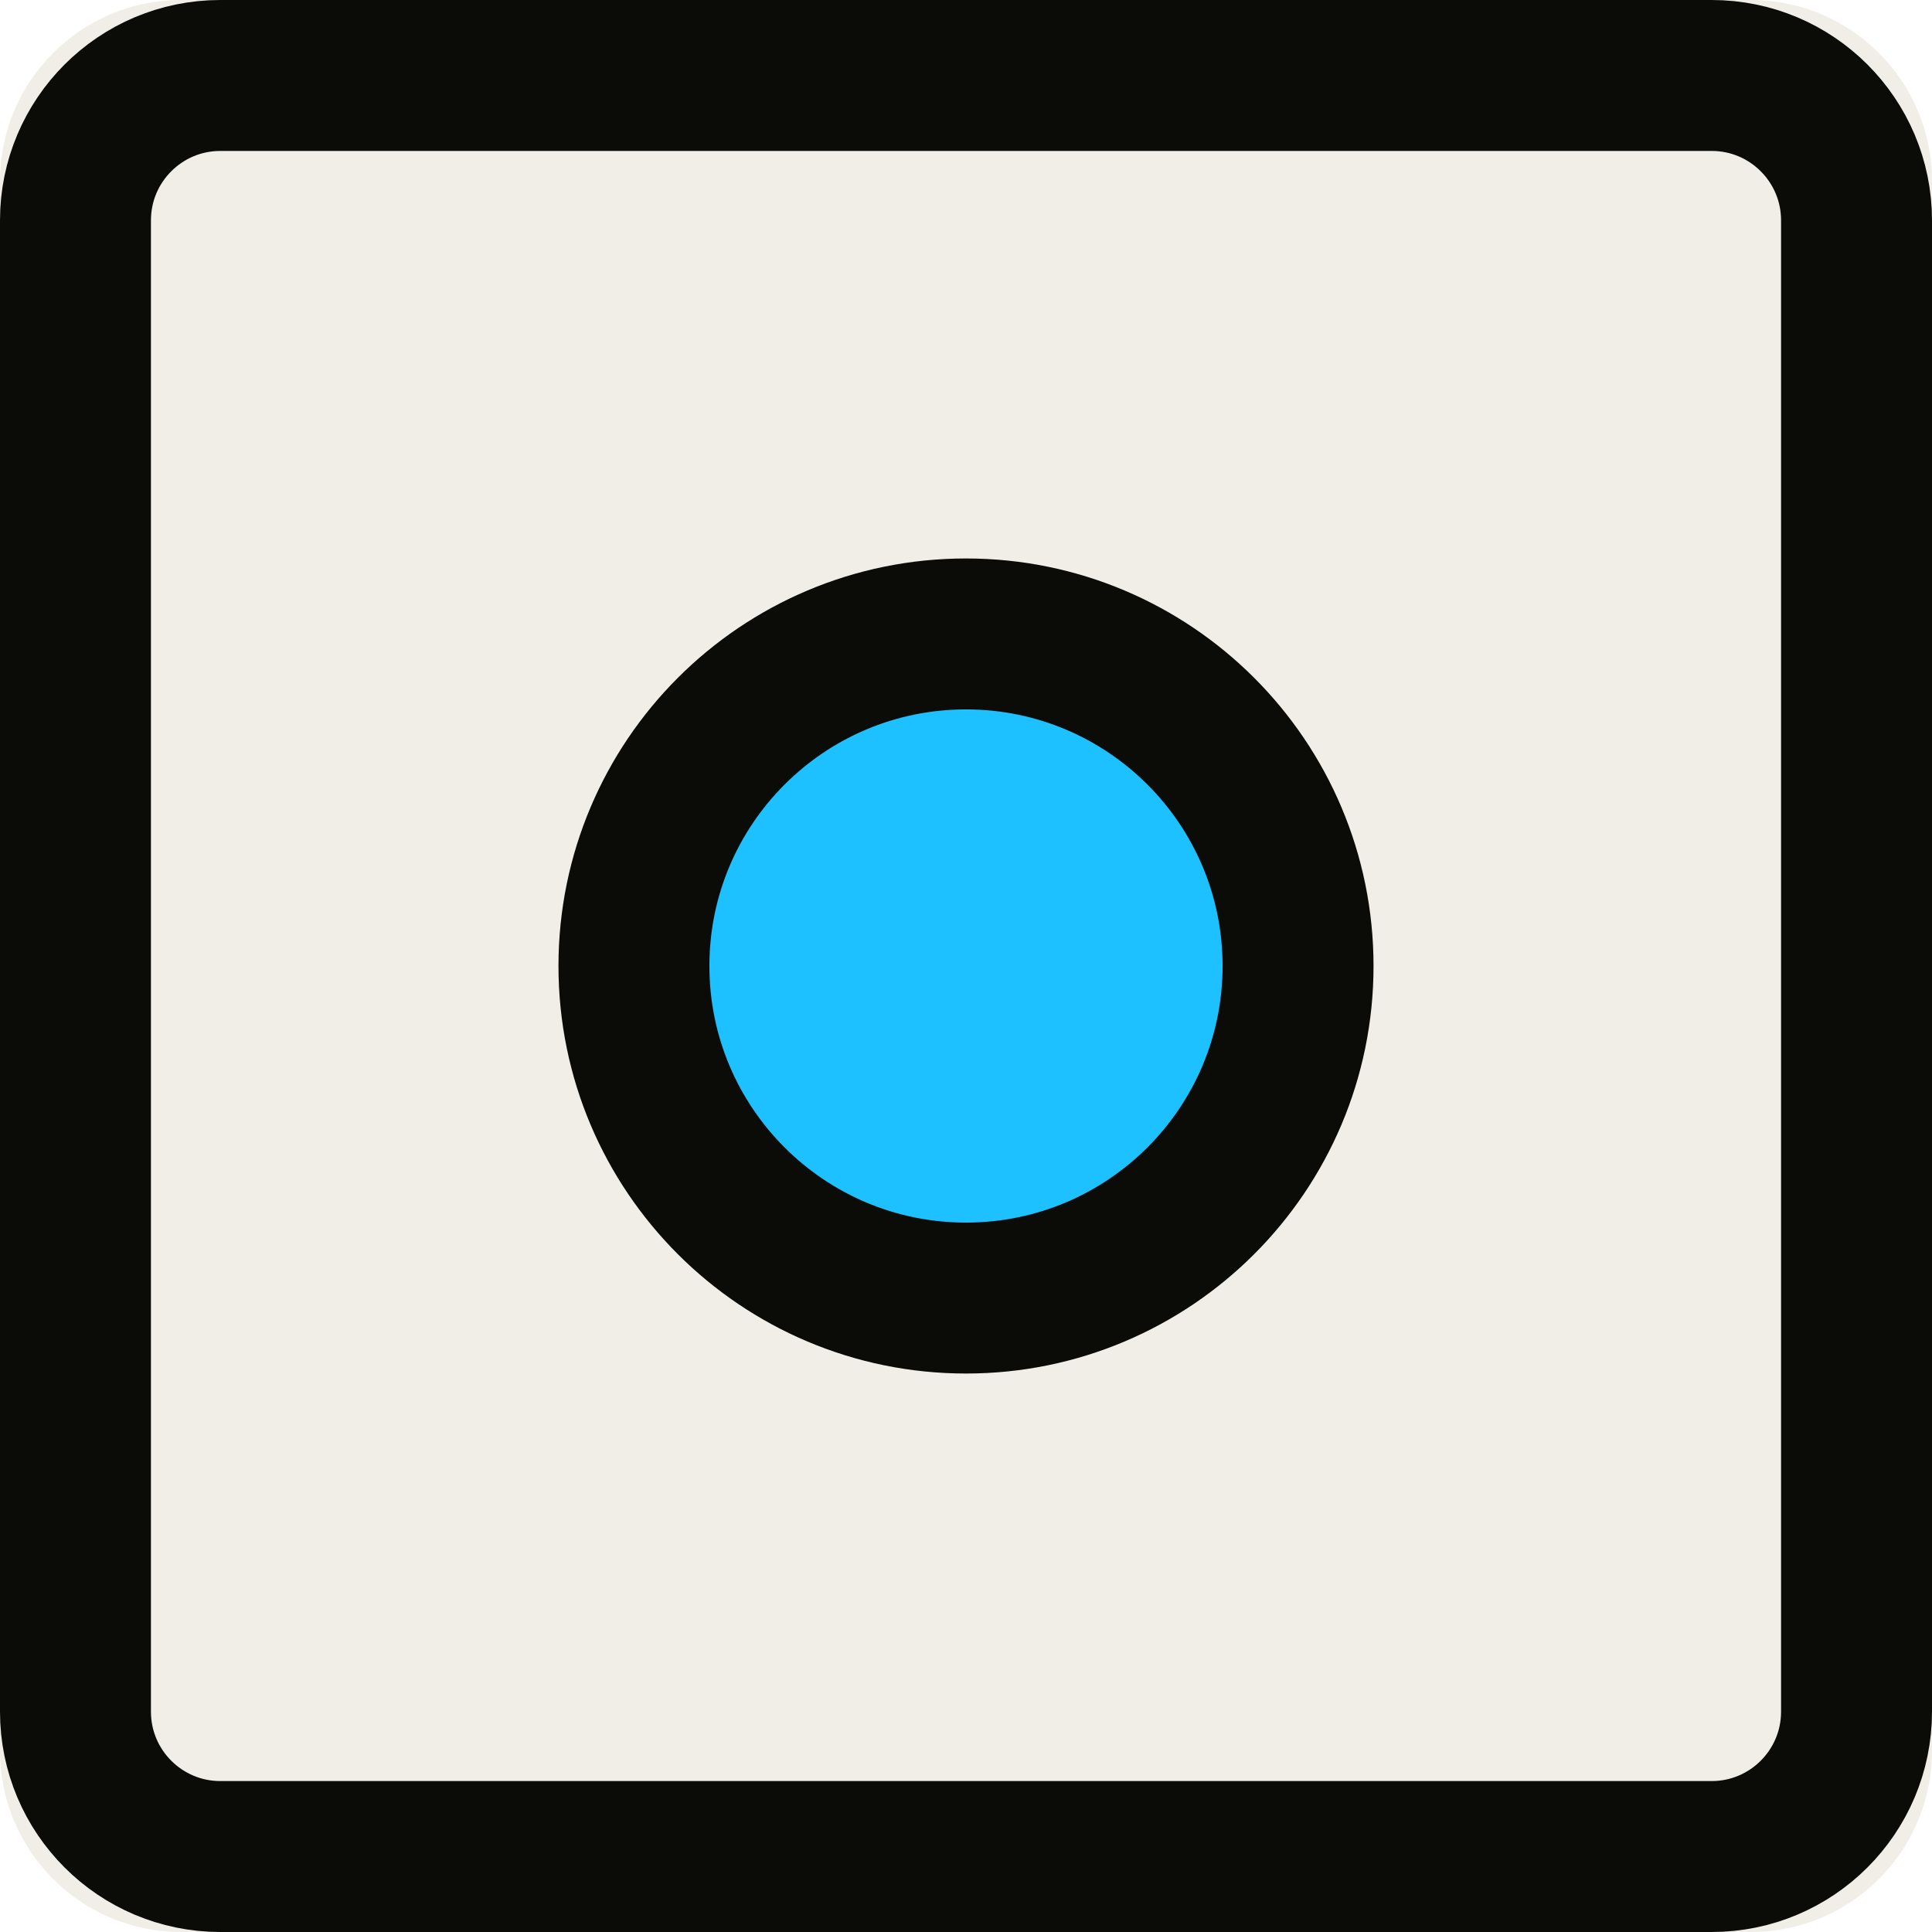
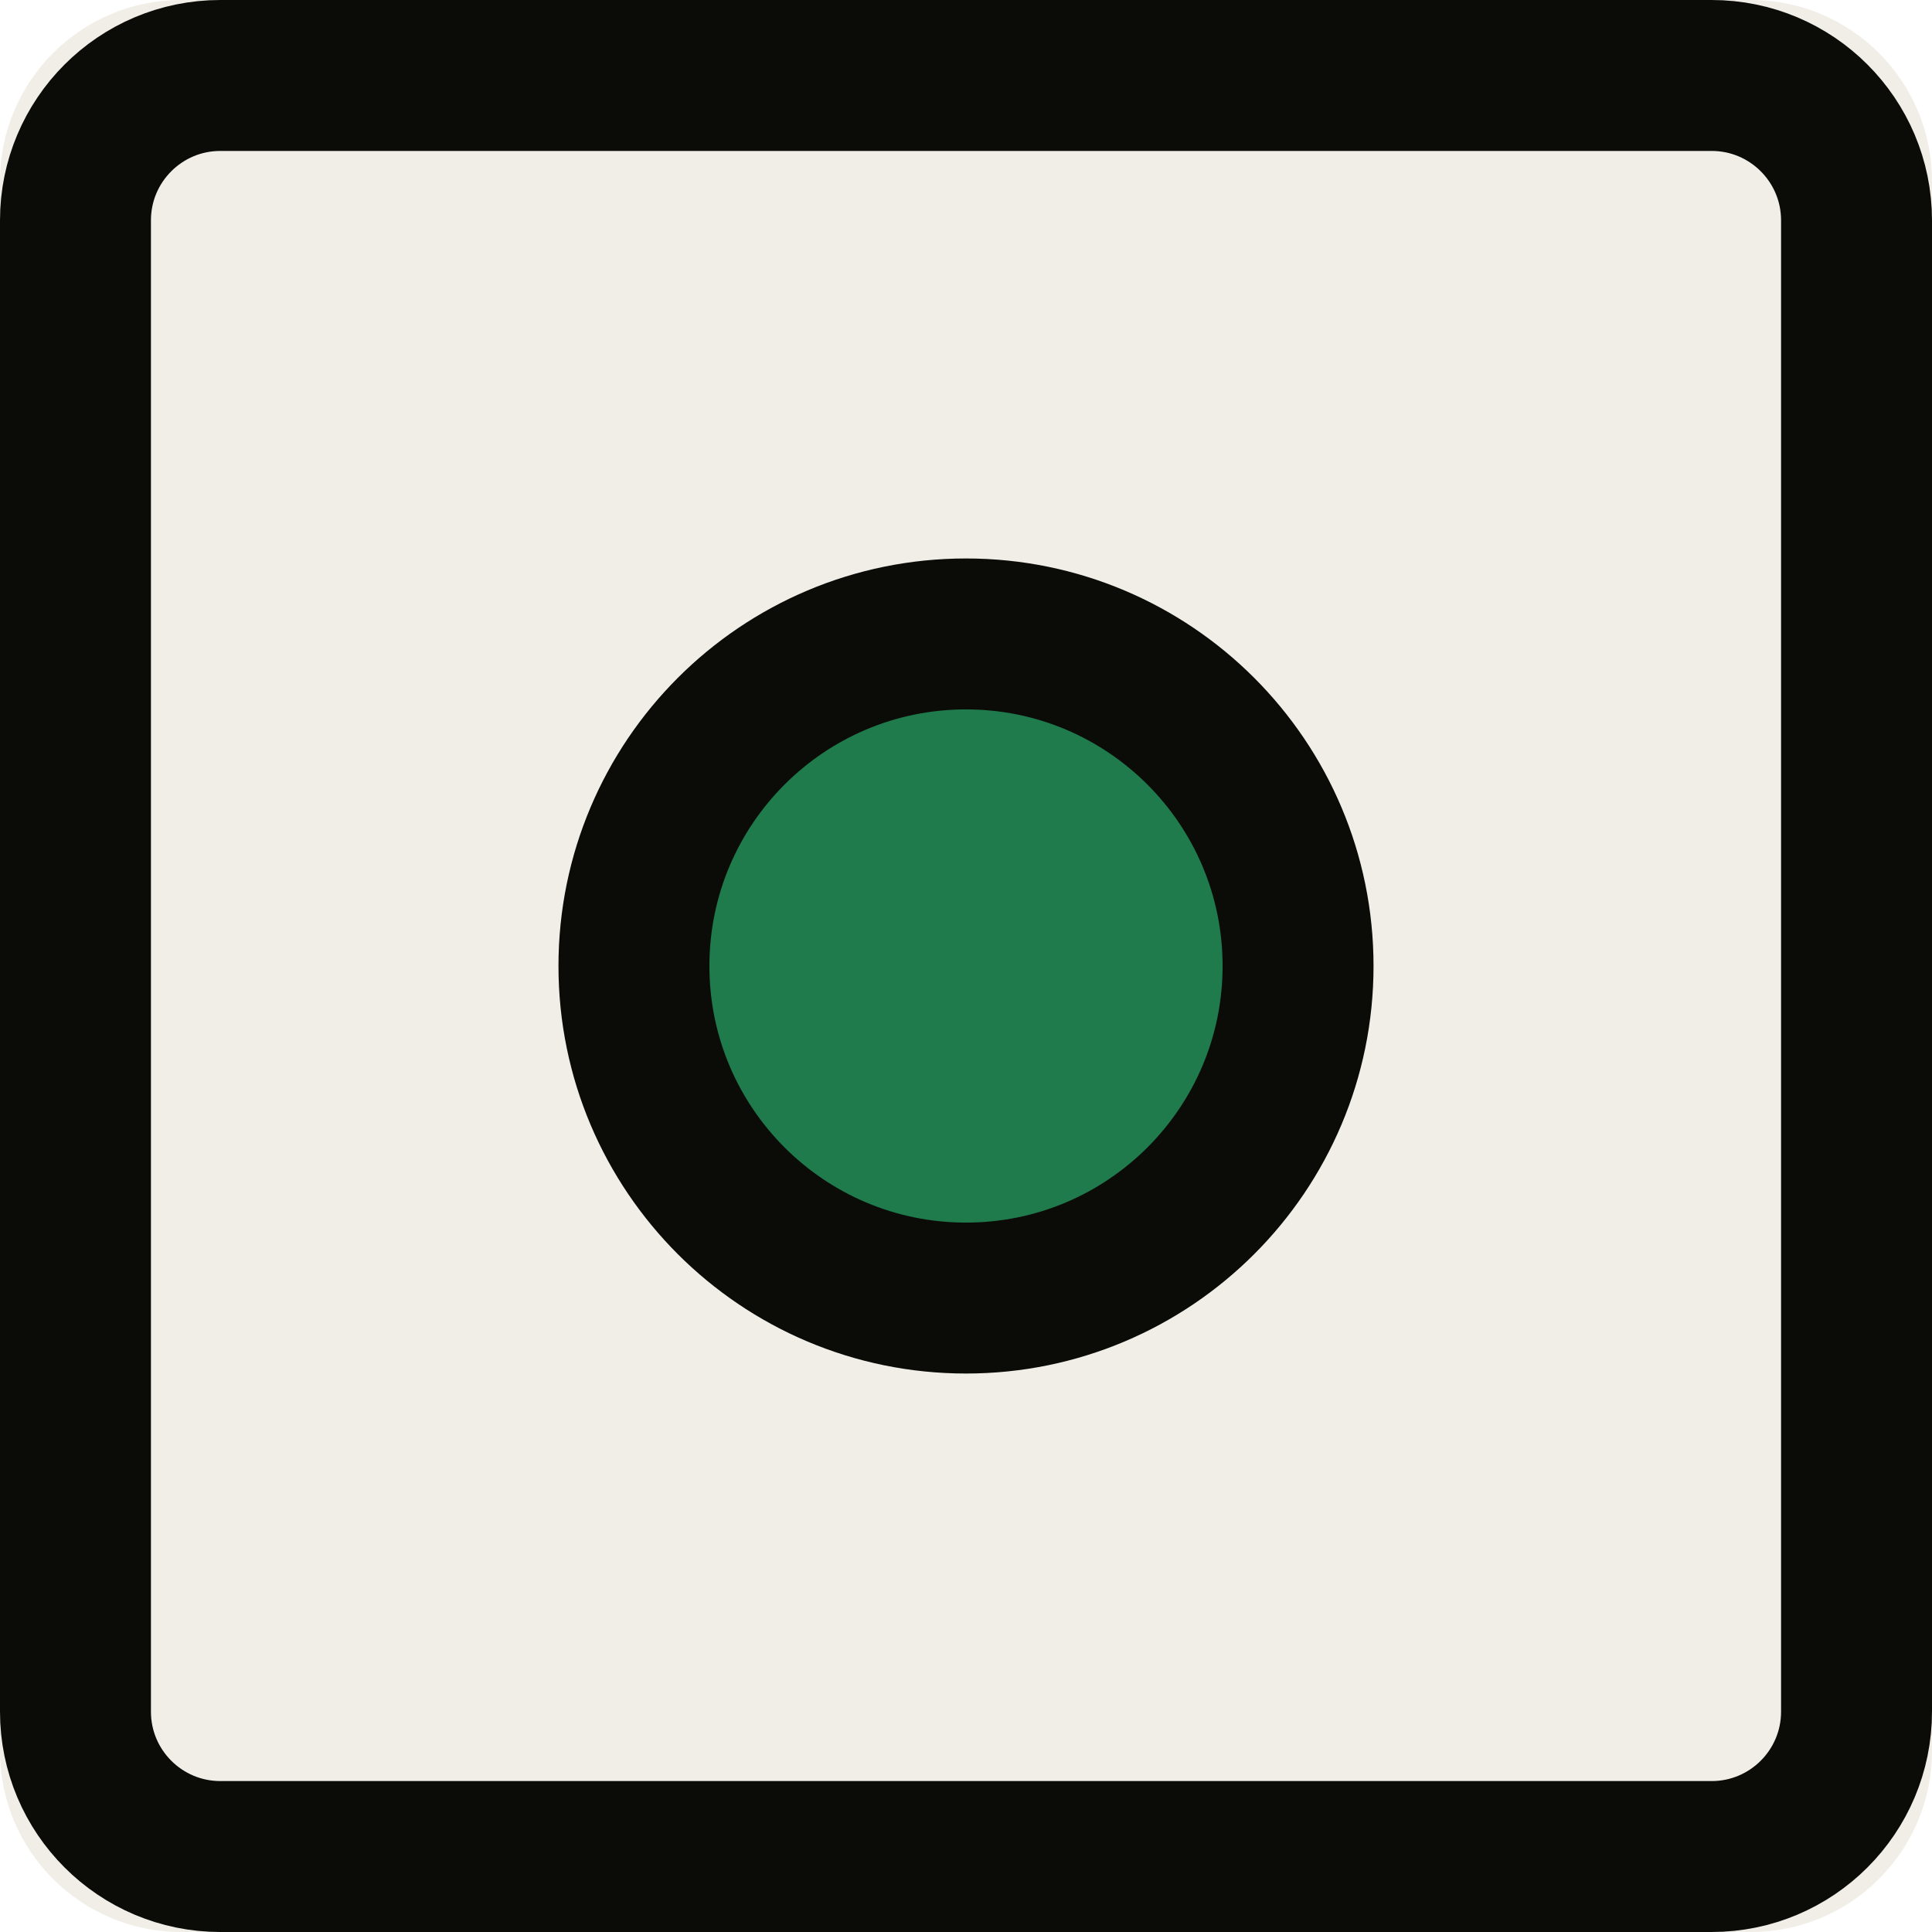
<svg xmlns="http://www.w3.org/2000/svg" viewBox="0 0 32 32">
  <rect width="32" height="32" rx="3" fill="#F0EEE6" />
  <rect x="1.25" y="1.25" width="29.5" height="29.5" rx="2.4" fill="none" stroke="#0B0C07" stroke-width="2.5" />
-   <circle cx="16" cy="16" r="5.5" fill="#1DC1FF" stroke="#0B0C07" stroke-width="2.5" />
+   <circle cx="16" cy="16" r="5.5" fill="#1F7A4C" stroke="#0B0C07" stroke-width="2.5" />
</svg>
